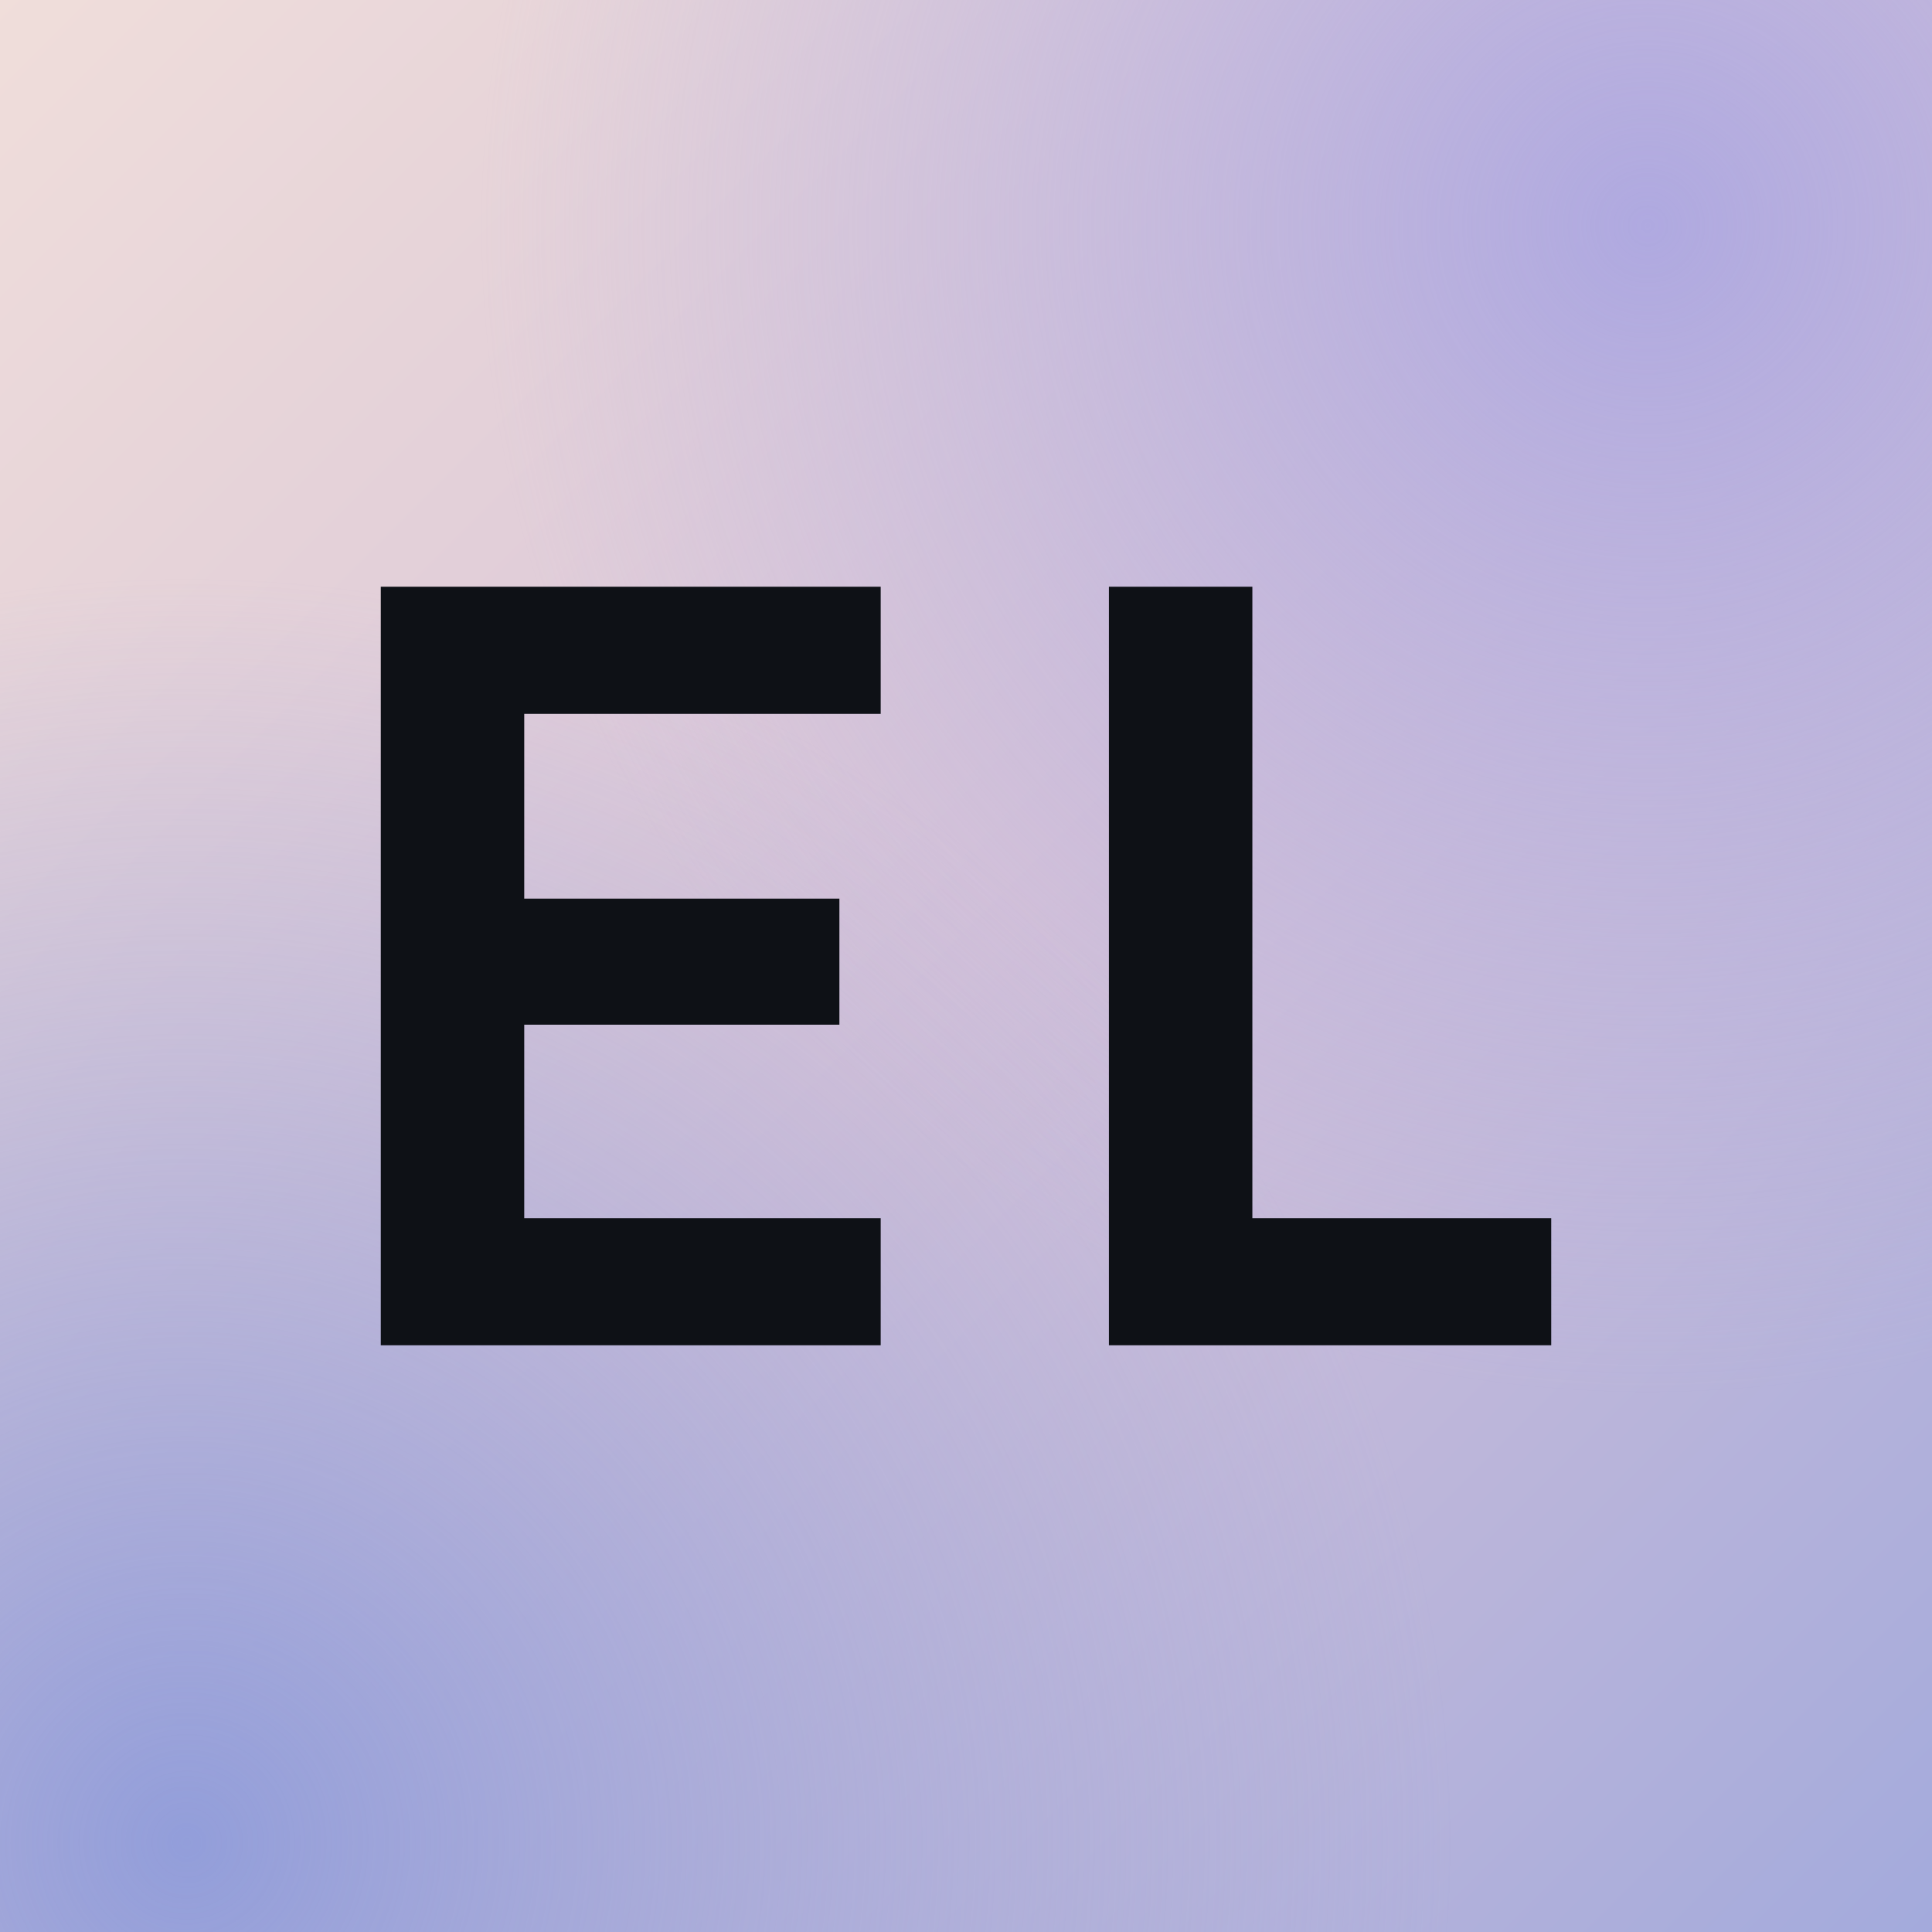
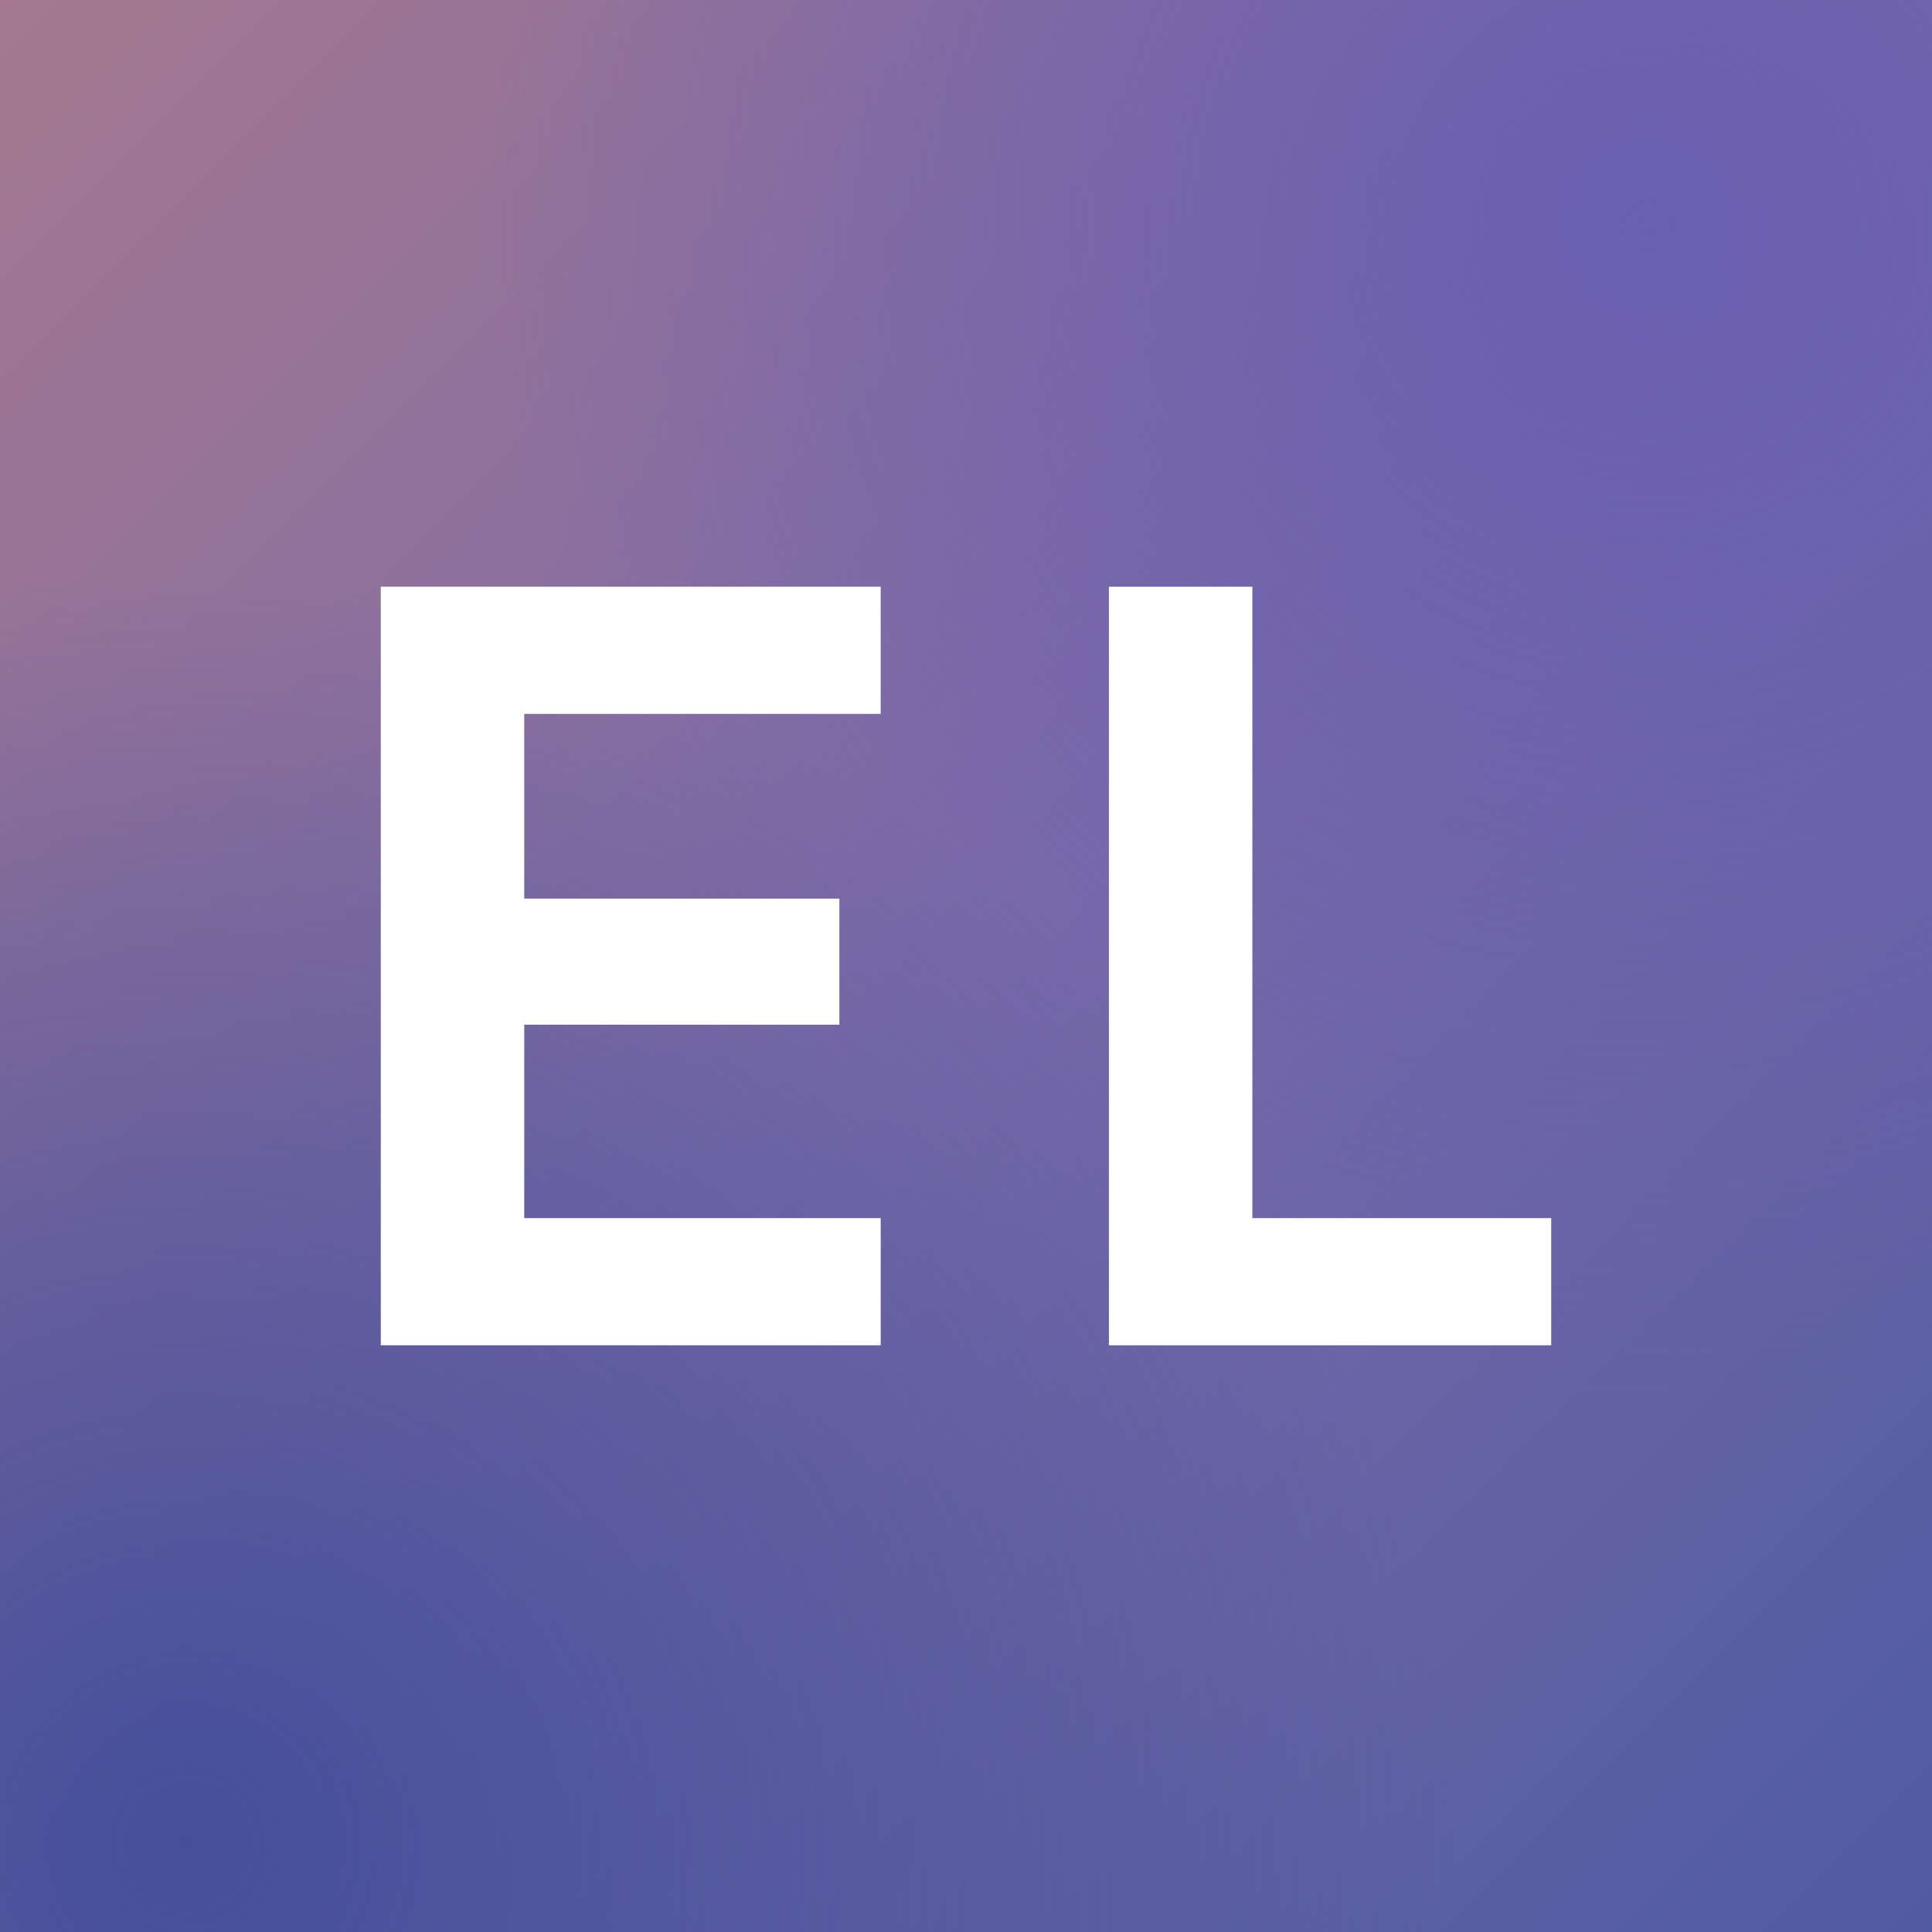
<svg xmlns="http://www.w3.org/2000/svg" viewBox="0 0 64 64" width="64" height="64">
  <defs>
    <linearGradient id="base" x1="0" y1="0" x2="1" y2="1">
-       <stop offset="0" stop-color="#F0DEDA" />
-       <stop offset=".5" stop-color="#D6C2D8" />
-       <stop offset="1" stop-color="#A3AADC" />
+       <stop offset="0" stop-color="#A57890" />
+       <stop offset=".5" stop-color="#7B6BA8" />
+       <stop offset="1" stop-color="#4F5BA2" />
    </linearGradient>
    <radialGradient id="blob1" cx=".85" cy=".12" r=".6">
-       <stop offset="0" stop-color="#AFA9E0" stop-opacity="1" />
-       <stop offset="1" stop-color="#BDB7DE" stop-opacity="0" />
+       <stop offset="0" stop-color="#6A5FB0" stop-opacity="1" />
+       <stop offset="1" stop-color="#6A5FB0" stop-opacity="0" />
    </radialGradient>
    <radialGradient id="blob2" cx=".1" cy=".95" r=".65">
-       <stop offset="0" stop-color="#8F9CDA" stop-opacity=".95" />
-       <stop offset="1" stop-color="#9EA8D8" stop-opacity="0" />
+       <stop offset="0" stop-color="#3F4C98" stop-opacity=".9" />
+       <stop offset="1" stop-color="#3F4C98" stop-opacity="0" />
    </radialGradient>
  </defs>
  <rect width="64" height="64" fill="url(#base)" />
  <rect width="64" height="64" fill="url(#blob1)" />
  <rect width="64" height="64" fill="url(#blob2)" />
-   <path fill="#0E1116" d="M29.174 44.564H12.614V19.436H29.174V23.648H17.366V29.768H27.806V33.944H17.366V40.352H29.174ZM51.386 44.564H36.734V19.436H41.486V40.352H51.386Z" />
+   <path fill="#FFFFFF" d="M29.174 44.564H12.614V19.436H29.174V23.648H17.366V29.768H27.806V33.944H17.366V40.352H29.174ZM51.386 44.564H36.734V19.436H41.486V40.352H51.386Z" />
</svg>
